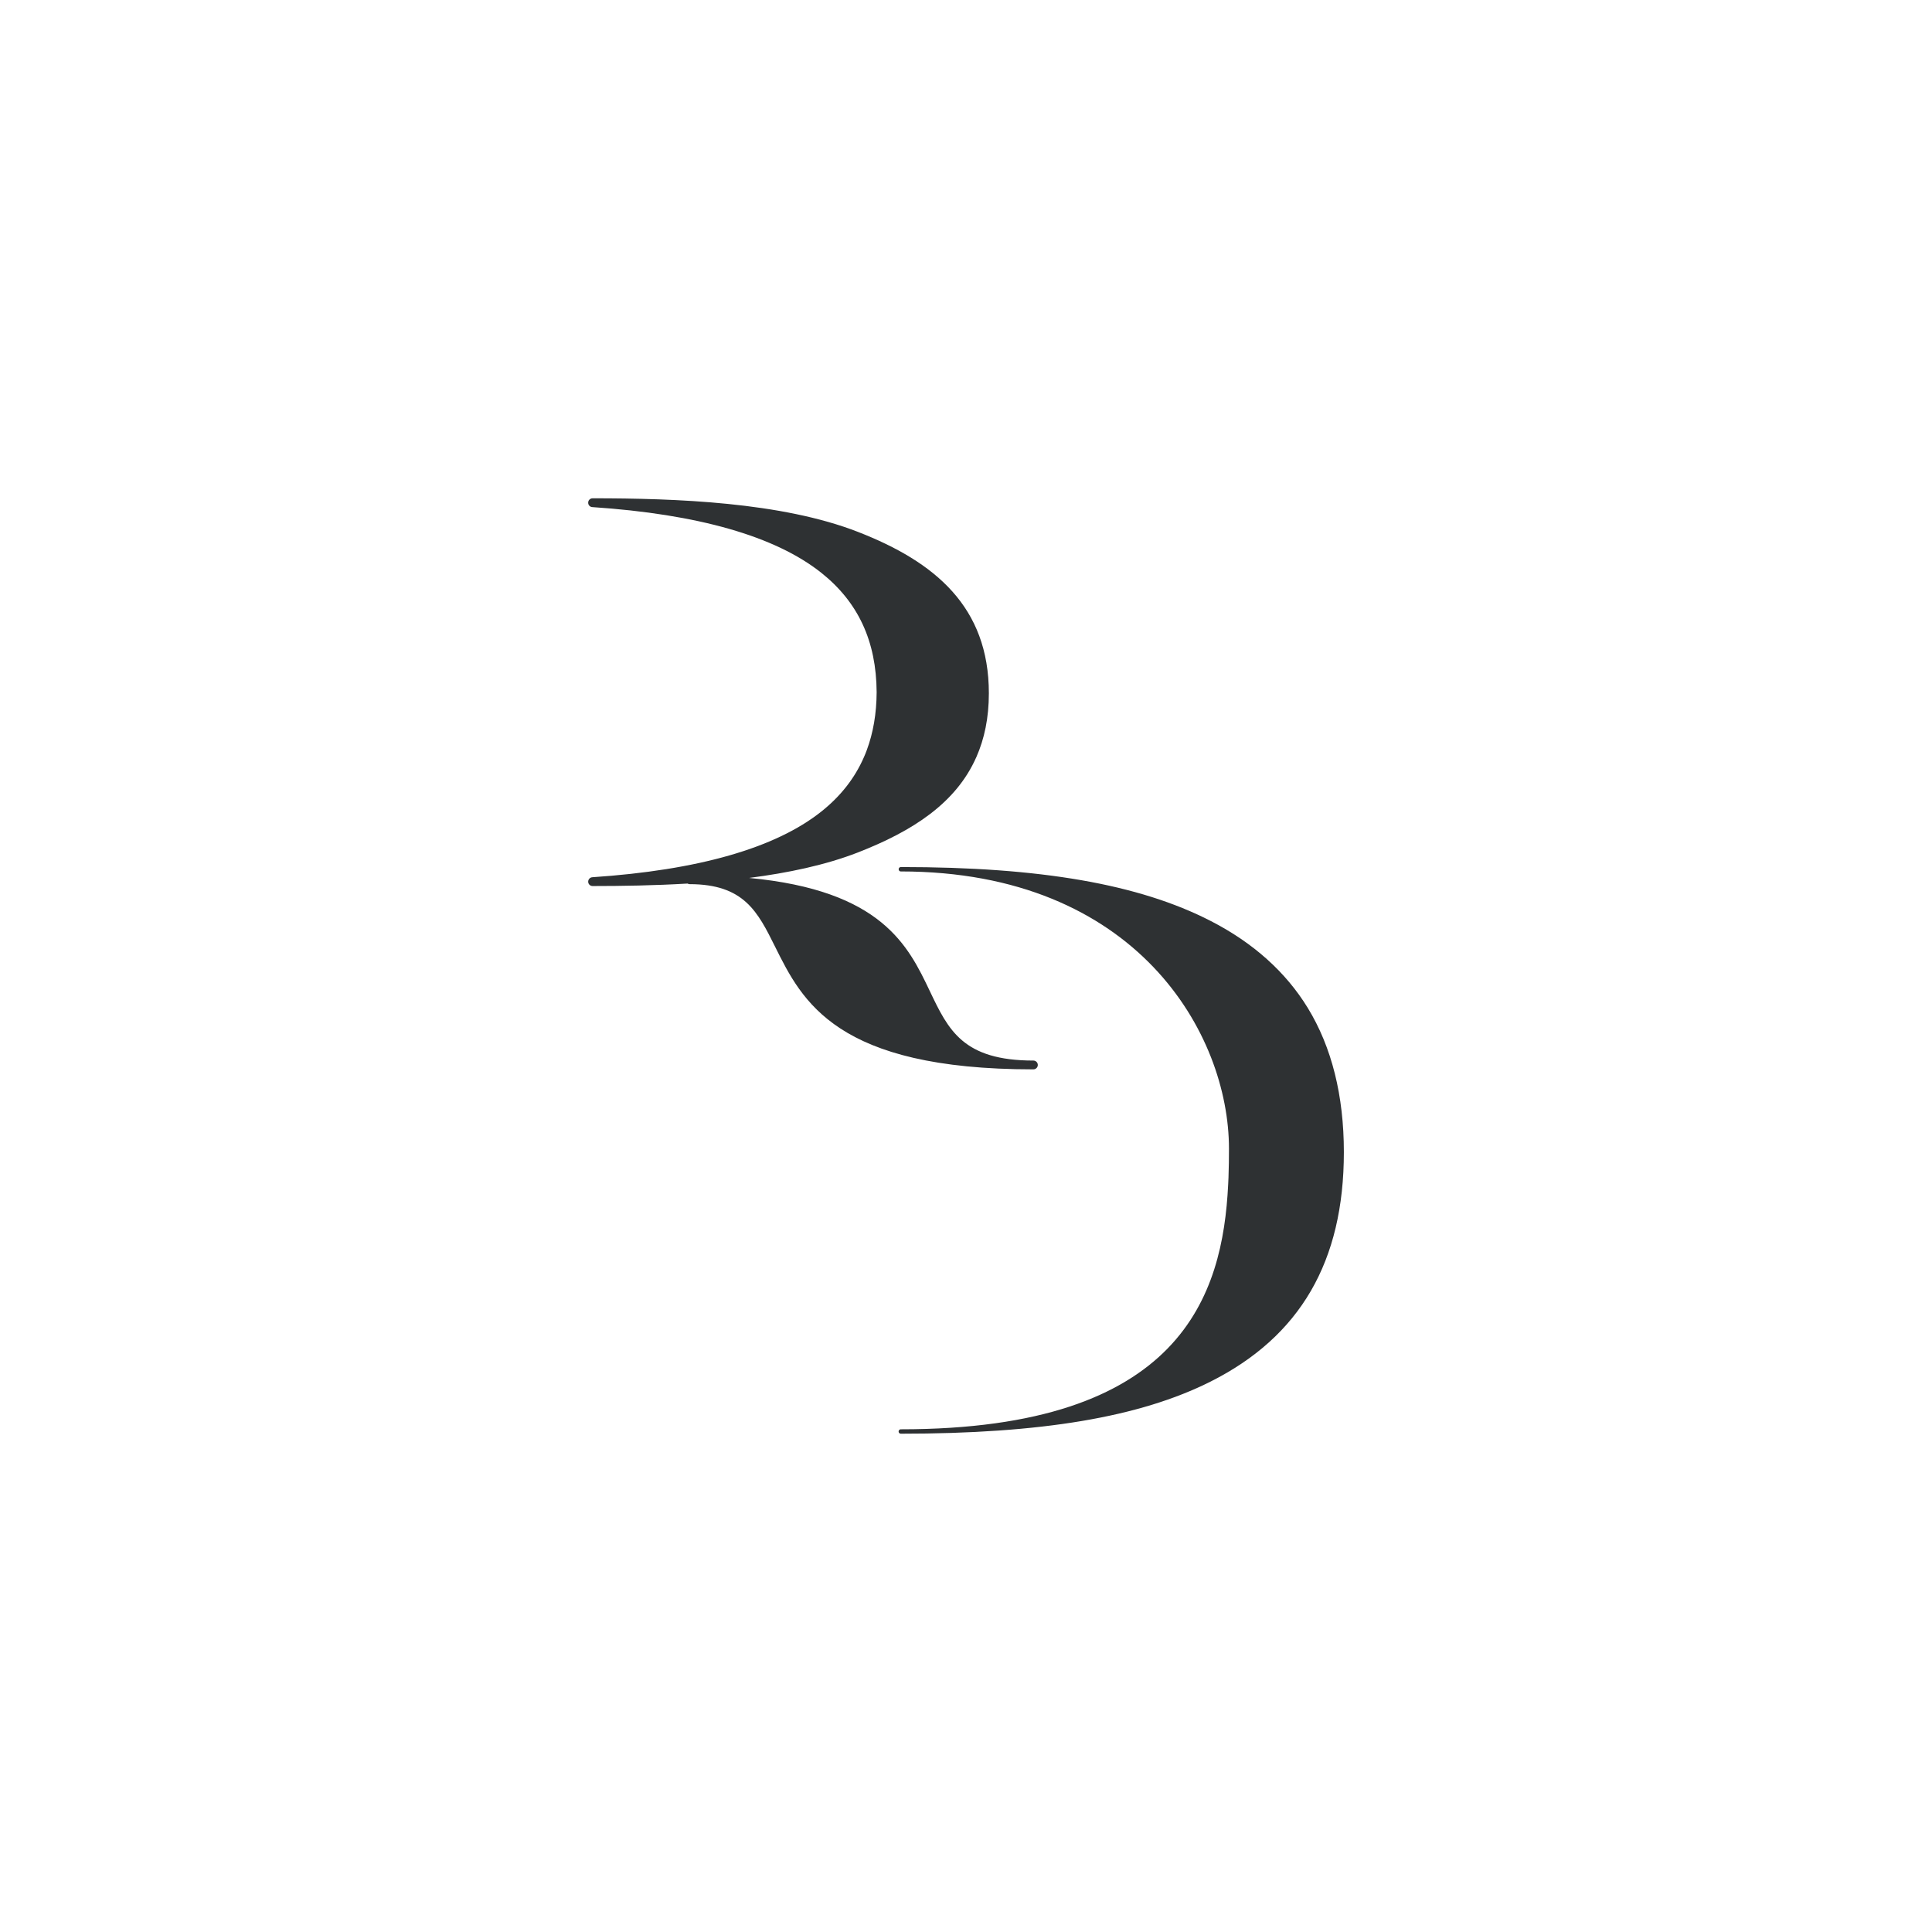
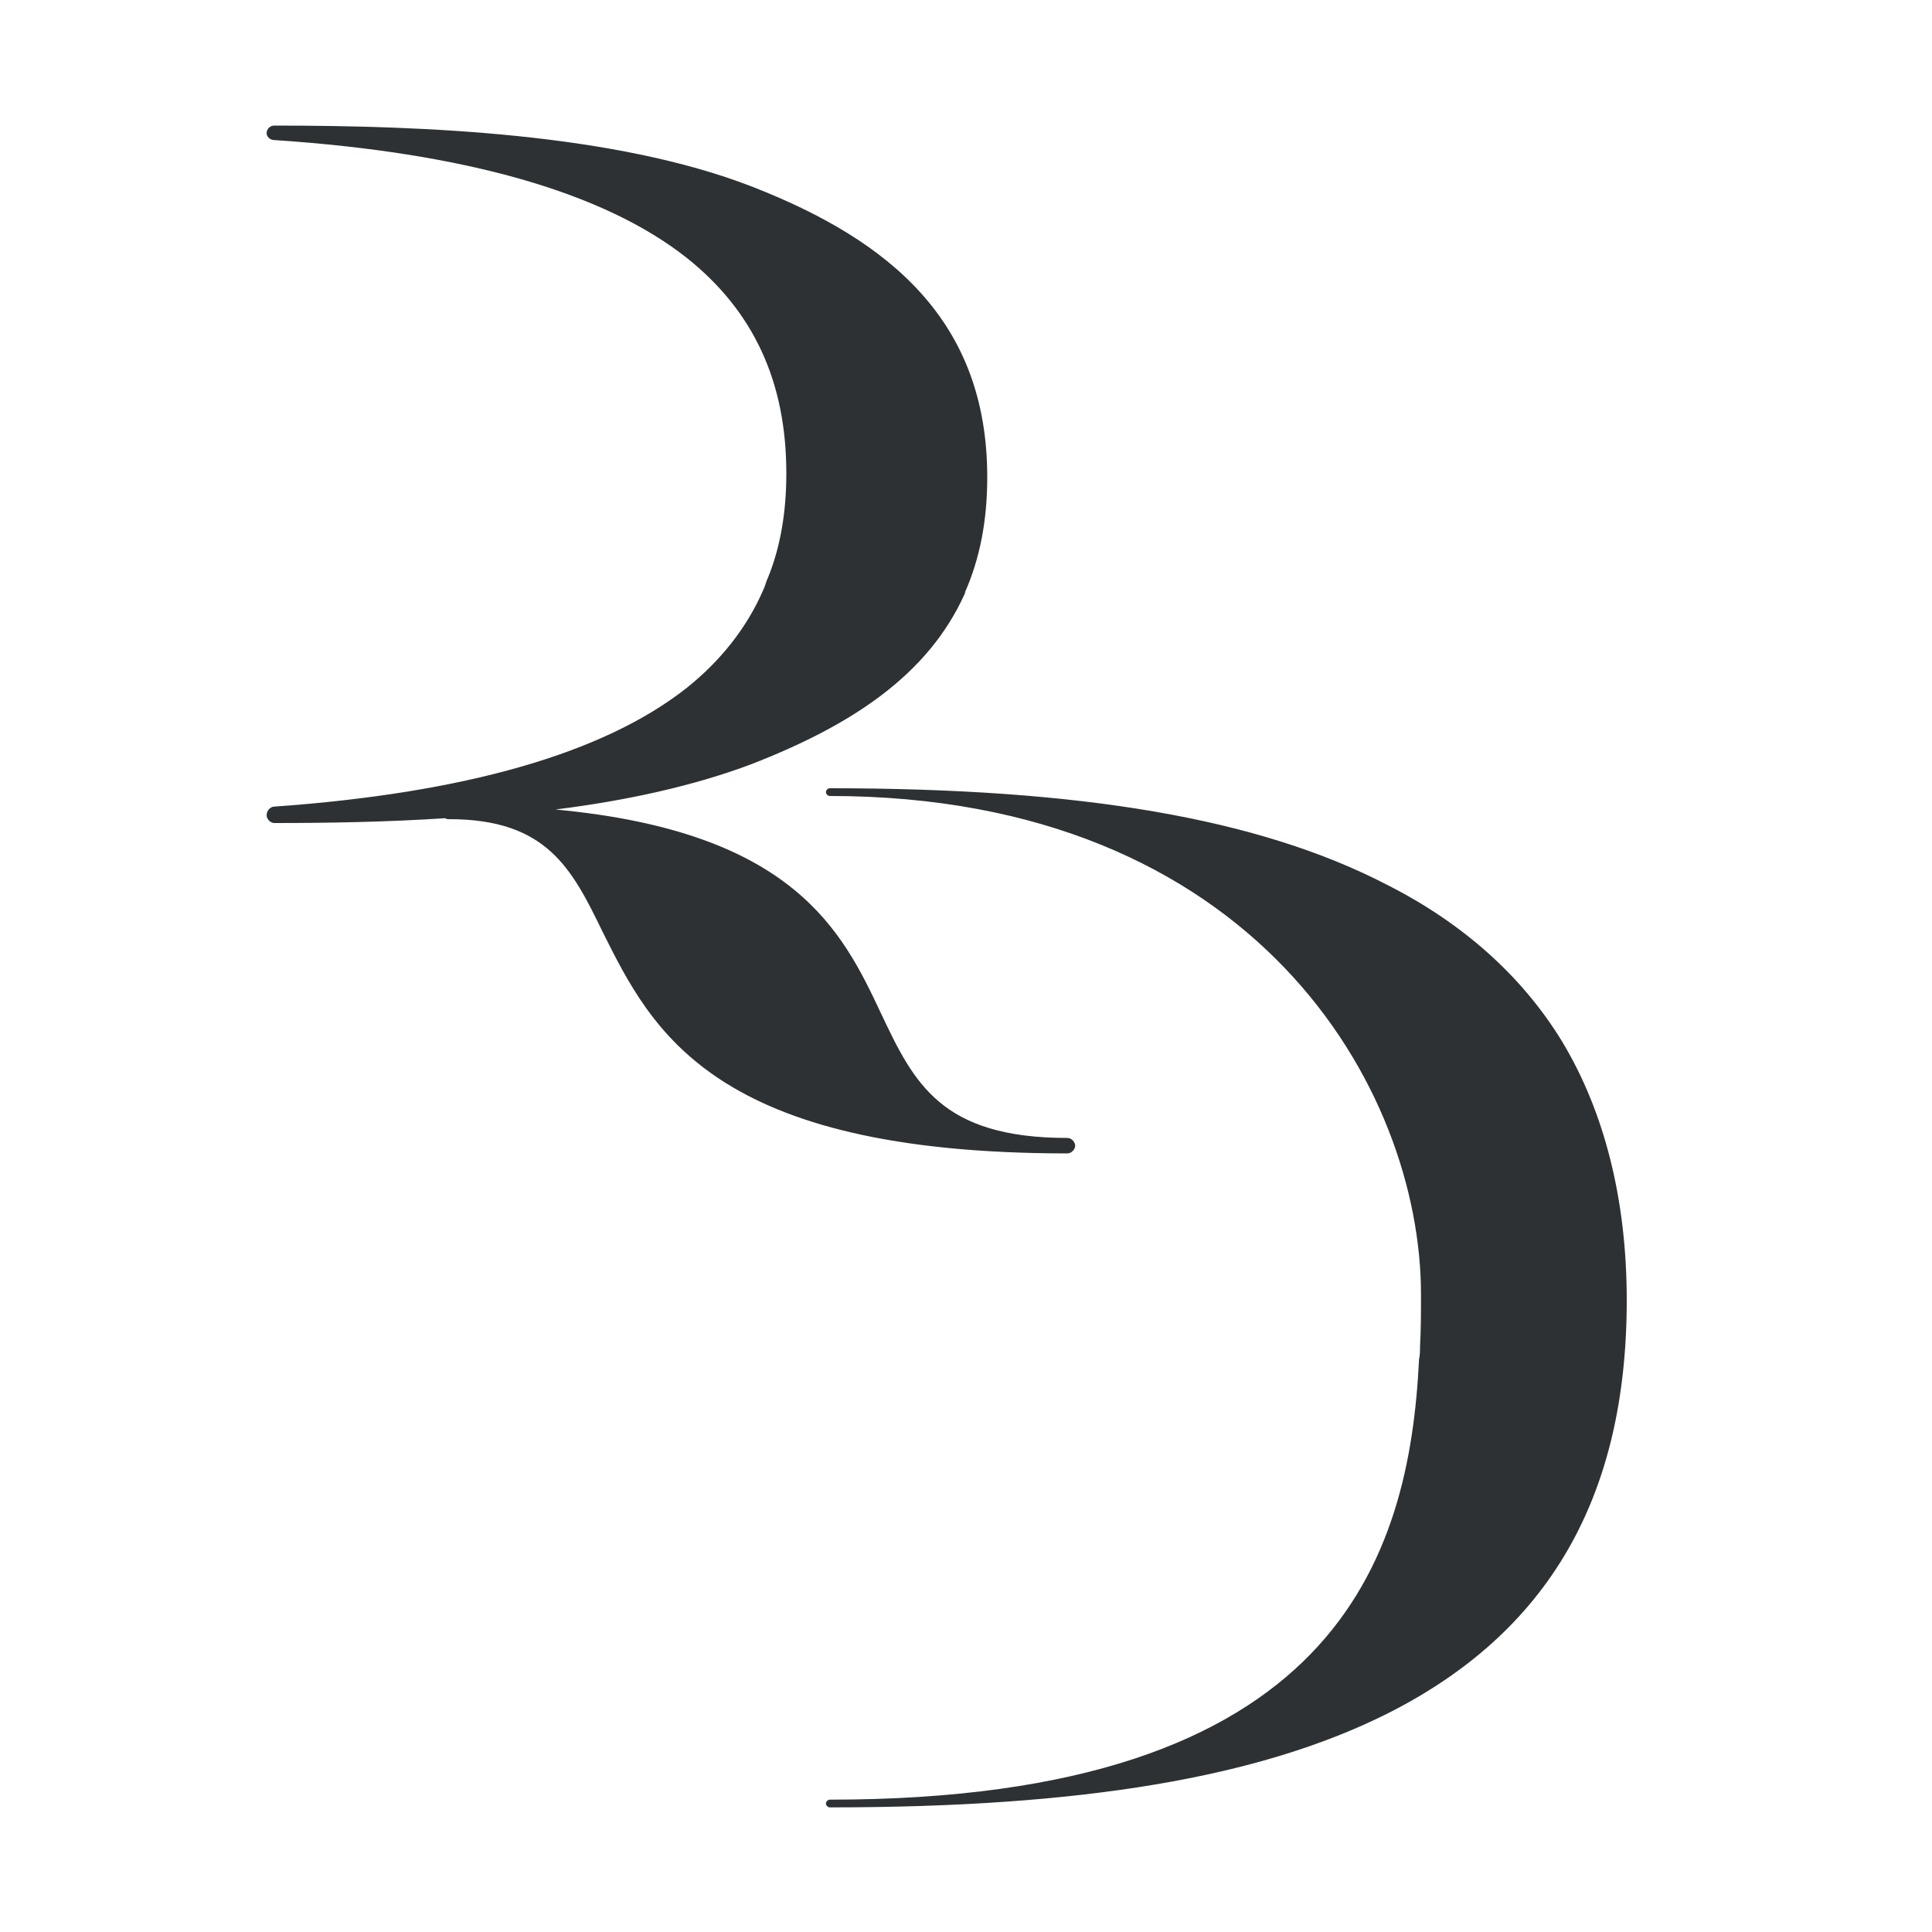
- <svg xmlns="http://www.w3.org/2000/svg" version="1.1" id="Layer_1" x="0px" y="0px" viewBox="0 0 360 360" enable-background="new 0 0 360 360" xml:space="preserve">
-   <path fill="#2E3133" d="M110.36,94.49c19.74,1.32,34.09,5.43,42.65,12.22c6.9,5.48,10.28,12.76,10.34,22.26  c-0.02,4-0.64,7.59-1.85,10.84l0,0c-0.16,0.44-0.34,0.87-0.53,1.3h0c-1.71,3.91-4.35,7.27-7.95,10.13  c-8.56,6.79-22.91,10.9-42.65,12.22c-0.44,0.03-0.78,0.4-0.77,0.85c0.01,0.44,0.38,0.79,0.82,0.79c5.52,0,11.56-0.1,17.69-0.46  c0.12,0.06,0.24,0.11,0.38,0.11c10.14,0,12.7,5.14,15.94,11.66c5.06,10.18,11.36,22.85,48.13,22.85c0.45,0,0.82-0.37,0.82-0.82  c0-0.45-0.37-0.82-0.82-0.82c-13.13,0-15.85-5.7-19.29-12.92c-4.04-8.48-8.97-18.78-33.68-21.11c7.24-0.93,14.23-2.4,20.25-4.74  c10.29-4.01,18.31-9.23,22.07-17.74l0,0c0.01-0.02,0.02-0.04,0.03-0.06c1.49-3.39,2.32-7.29,2.32-11.86  c0-16.09-10.01-24.49-24.42-30.09c-14.23-5.54-33.89-6.25-49.42-6.25c-0.44,0-0.81,0.35-0.82,0.79  C109.58,94.09,109.91,94.46,110.36,94.49z M243.69,187.82c-4.1-6.7-10.19-12.16-18.11-16.22c-13.34-6.85-31.68-10.04-57.72-10.04  c-0.22,0-0.4,0.17-0.41,0.39c-0.01,0.22,0.16,0.43,0.38,0.43c44.02,0,61.17,30.32,61.17,51.65c0,1.75-0.02,3.56-0.09,5.41  c-0.02,0.43-0.03,0.86-0.06,1.29l0,0c-1.01,20.56-8.65,45.6-61.03,45.6c-0.22,0-0.38,0.21-0.38,0.43c0.01,0.22,0.19,0.39,0.41,0.39  c26.19,0,44.53-3.08,57.72-9.71c16.71-8.4,24.84-22.38,24.84-42.76C250.41,204.15,248.15,195.12,243.69,187.82z" />
+ <svg xmlns="http://www.w3.org/2000/svg" version="1.1" id="Layer_1" x="0px" y="0px" viewBox="0 0 200 200" style="enable-background:new 0 0 200 200;" xml:space="preserve">
+   <style type="text/css">
+ 	.st0{fill:#2E3133;}
+ </style>
+   <path class="st0" d="M28.4,14.5c19.7,1.3,34.1,5.4,42.7,12.2c6.9,5.5,10.3,12.8,10.3,22.3c0,4-0.6,7.6-1.9,10.8l0,0  c-0.2,0.4-0.3,0.9-0.5,1.3l0,0c-1.7,3.9-4.4,7.3-7.9,10.1C62.5,78,48.1,82.1,28.4,83.5c-0.4,0-0.8,0.4-0.8,0.9  c0,0.4,0.4,0.8,0.8,0.8c5.5,0,11.6-0.1,17.7-0.5c0.1,0.1,0.2,0.1,0.4,0.1c10.1,0,12.7,5.1,15.9,11.7c5.1,10.2,11.4,22.9,48.1,22.9  c0.4,0,0.8-0.4,0.8-0.8c0-0.4-0.4-0.8-0.8-0.8c-13.1,0-15.9-5.7-19.3-12.9c-4-8.5-9-18.8-33.7-21.1c7.2-0.9,14.2-2.4,20.3-4.7  c10.3-4,18.3-9.2,22.1-17.7l0,0c0,0,0,0,0-0.1c1.5-3.4,2.3-7.3,2.3-11.9c0-16.1-10-24.5-24.4-30.1c-14.2-5.5-33.9-6.3-49.4-6.3  c-0.4,0-0.8,0.3-0.8,0.8C27.6,14.1,27.9,14.5,28.4,14.5z M161.7,107.8c-4.1-6.7-10.2-12.2-18.1-16.2c-13.3-6.9-31.7-10-57.7-10  c-0.2,0-0.4,0.2-0.4,0.4c0,0.2,0.2,0.4,0.4,0.4c44,0,61.2,30.3,61.2,51.6c0,1.8,0,3.6-0.1,5.4c0,0.4,0,0.9-0.1,1.3l0,0  c-1,20.6-8.6,45.6-61,45.6c-0.2,0-0.4,0.2-0.4,0.4c0,0.2,0.2,0.4,0.4,0.4c26.2,0,44.5-3.1,57.7-9.7c16.7-8.4,24.8-22.4,24.8-42.8  C168.4,124.2,166.1,115.1,161.7,107.8z" />
</svg>
